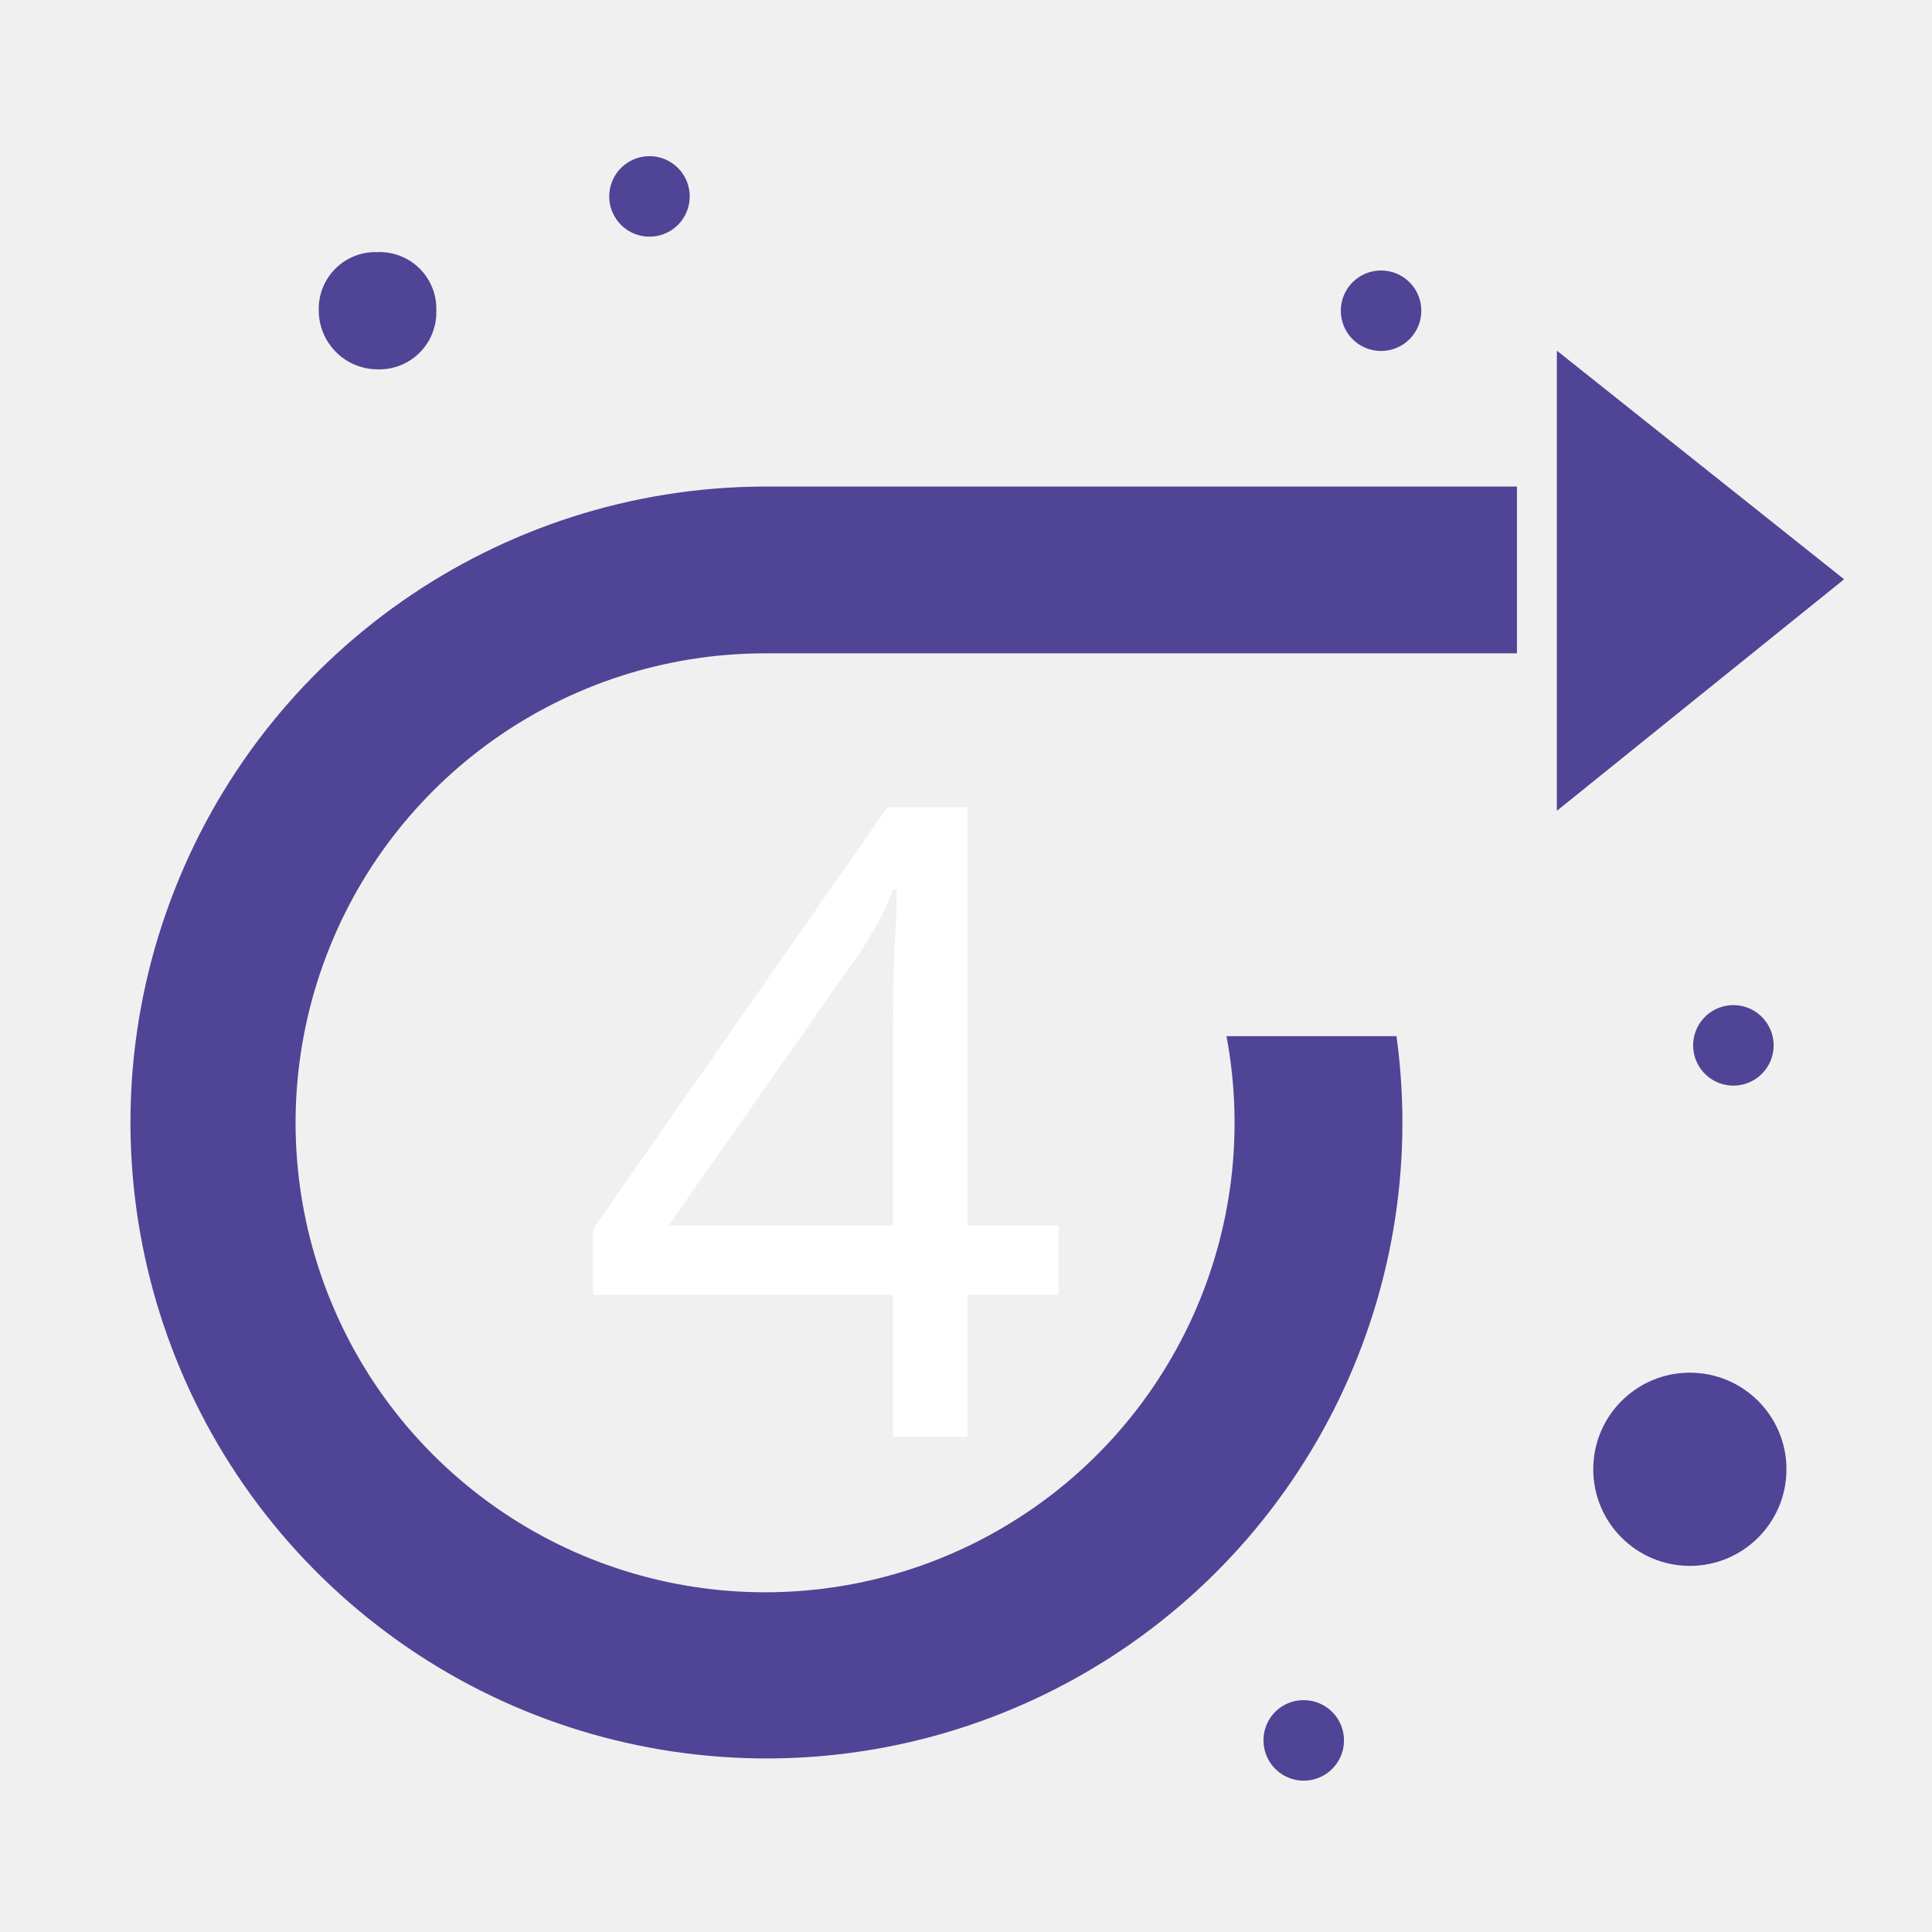
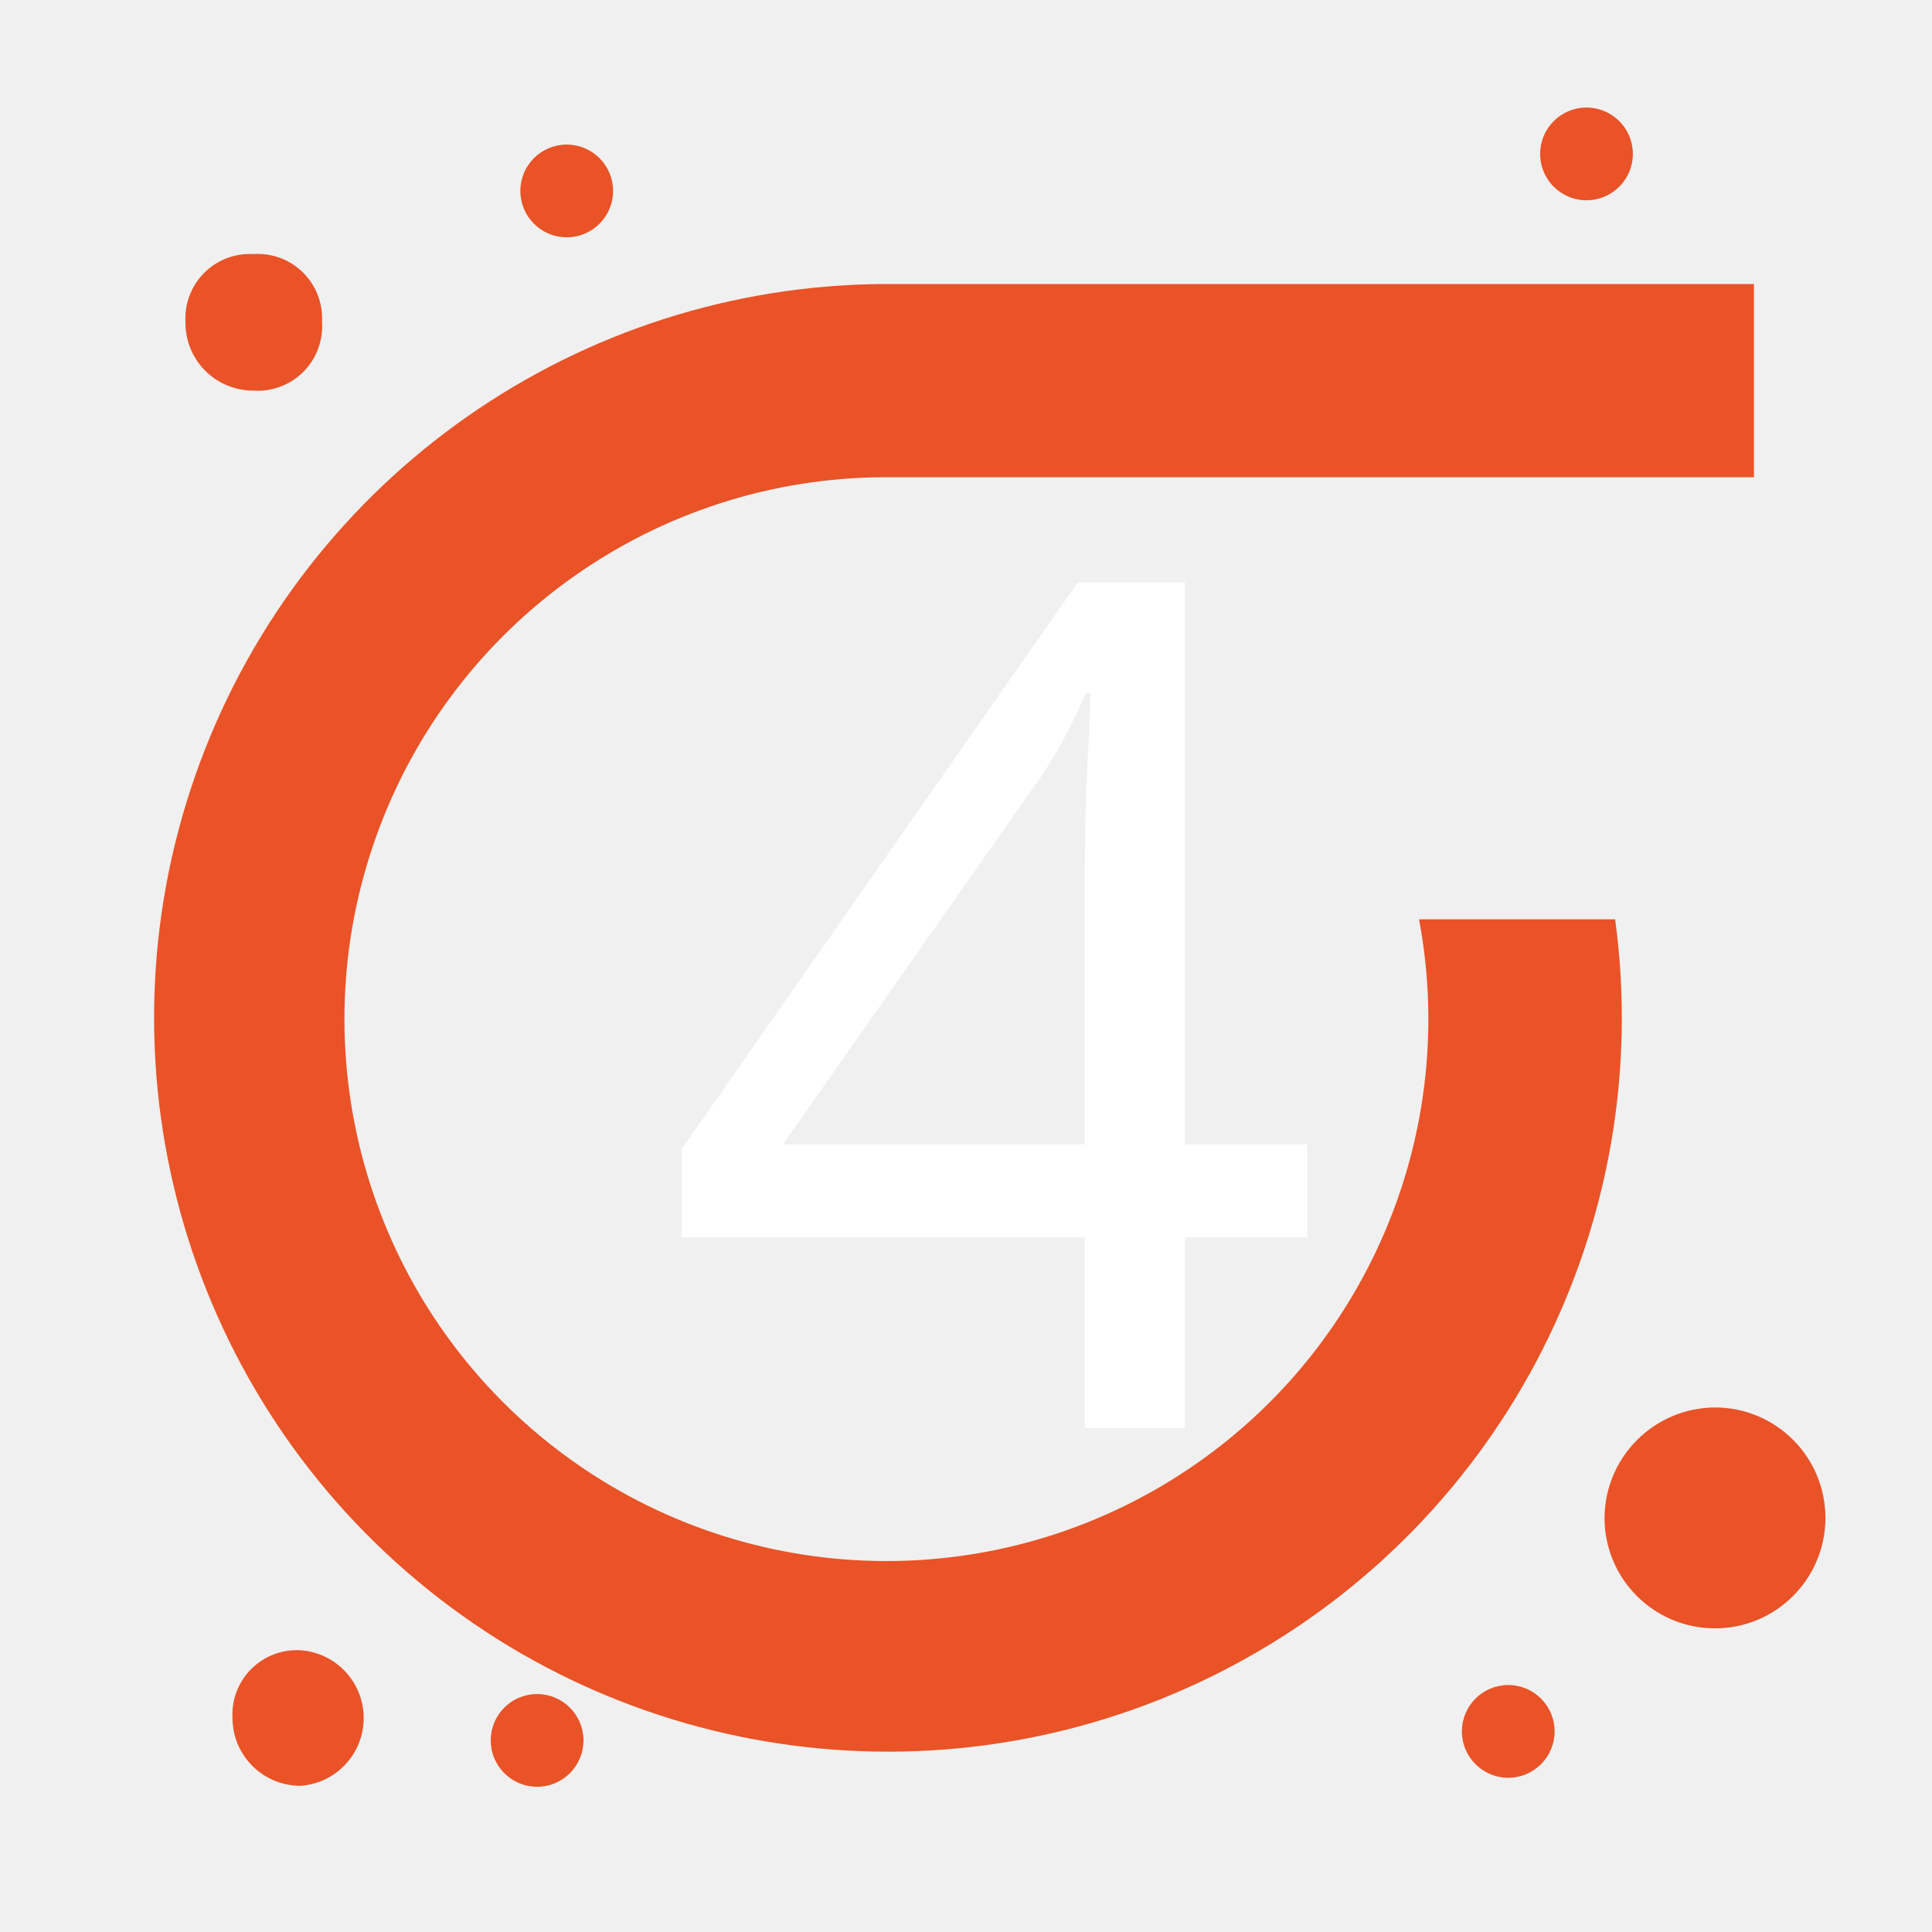
<svg xmlns="http://www.w3.org/2000/svg" id="Слой_1" data-name="Слой 1" viewBox="0 0 60 60">
  <defs>
-     <style>.cls-1{fill:#4f4495;}.cls-2{font-size:27.23px;fill:#fff;font-family:BlockPaper, Block Paper;}</style>
+     <style>.cls-1{fill:#e95327;}.cls-2{font-size:36.57px;fill:#fff;font-family:BlockPaper, Block Paper;}</style>
  </defs>
  <g id="_885_Arrow_Forward_Repeat_Right" data-name="885, Arrow, Forward, Repeat, Right">
-     <path class="cls-1" d="M23.71,15.11h23.4v5.18H23.71A14.58,14.58,0,1,0,38.09,32.18h5.28A19.75,19.75,0,1,1,23.71,15.11Z" />
-     <path class="cls-1" d="M52.48,42.63a3,3,0,1,1-3,3A3,3,0,0,1,52.48,42.63Z" />
-     <polygon class="cls-1" points="48.35 25.18 48.35 10.89 57.27 17.99 48.35 25.18" />
-     <path class="cls-1" d="M11.72,11.47A1.83,1.83,0,0,1,9.9,9.65a1.76,1.76,0,0,1,1.82-1.82,1.76,1.76,0,0,1,1.83,1.82A1.77,1.77,0,0,1,11.72,11.47Z" />
-     <path class="cls-1" d="M53.72,31.22a1.25,1.25,0,1,1,0,2.49,1.25,1.25,0,0,1,0-2.49Z" />
-     <path class="cls-1" d="M40.49,52.8A1.25,1.25,0,1,1,39.24,54,1.24,1.24,0,0,1,40.49,52.8Z" />
-     <path class="cls-1" d="M20.16,4.85A1.25,1.25,0,1,1,18.92,6.1,1.25,1.25,0,0,1,20.16,4.85Z" />
-     <path class="cls-1" d="M42.89,8.4a1.25,1.25,0,1,1-1.25,1.25A1.25,1.25,0,0,1,42.89,8.4Z" />
+     <path class="cls-1" d="M27.47,8.82h27v6h-27a16.83,16.83,0,1,0,16.6,13.73h6.09A22.79,22.79,0,1,1,27.47,8.82Z" />
+     <path class="cls-1" d="M53.26,43.71a3.43,3.43,0,1,1-3.43,3.43A3.45,3.45,0,0,1,53.26,43.71Z" />
+     <path class="cls-1" d="M7.86,12.13A2.1,2.1,0,0,1,5.76,10a2,2,0,0,1,2.1-2.11A2,2,0,0,1,10,10,2,2,0,0,1,7.86,12.13Z" />
+     <path class="cls-1" d="M9.33,55.46a2.11,2.11,0,0,1-2.11-2.1,2,2,0,0,1,2.11-2.11,2.11,2.11,0,0,1,0,4.21Z" />
+     <path class="cls-1" d="M16.68,52.61a1.44,1.44,0,1,1-1.44,1.44A1.44,1.44,0,0,1,16.68,52.61Z" />
+     <path class="cls-1" d="M46.84,52.33a1.44,1.44,0,1,1-1.44,1.44A1.44,1.44,0,0,1,46.84,52.33Z" />
+     <path class="cls-1" d="M17.6,4.49a1.44,1.44,0,1,1-1.44,1.44A1.44,1.44,0,0,1,17.6,4.49Z" />
+     <path class="cls-1" d="M49.26,3.34a1.44,1.44,0,1,1-1.43,1.44A1.44,1.44,0,0,1,49.26,3.34Z" />
  </g>
-   <text class="cls-2" transform="translate(17.84 44.62)">4</text>
+   <text class="cls-2" transform="translate(20.41 44.35)">4</text>
</svg>
